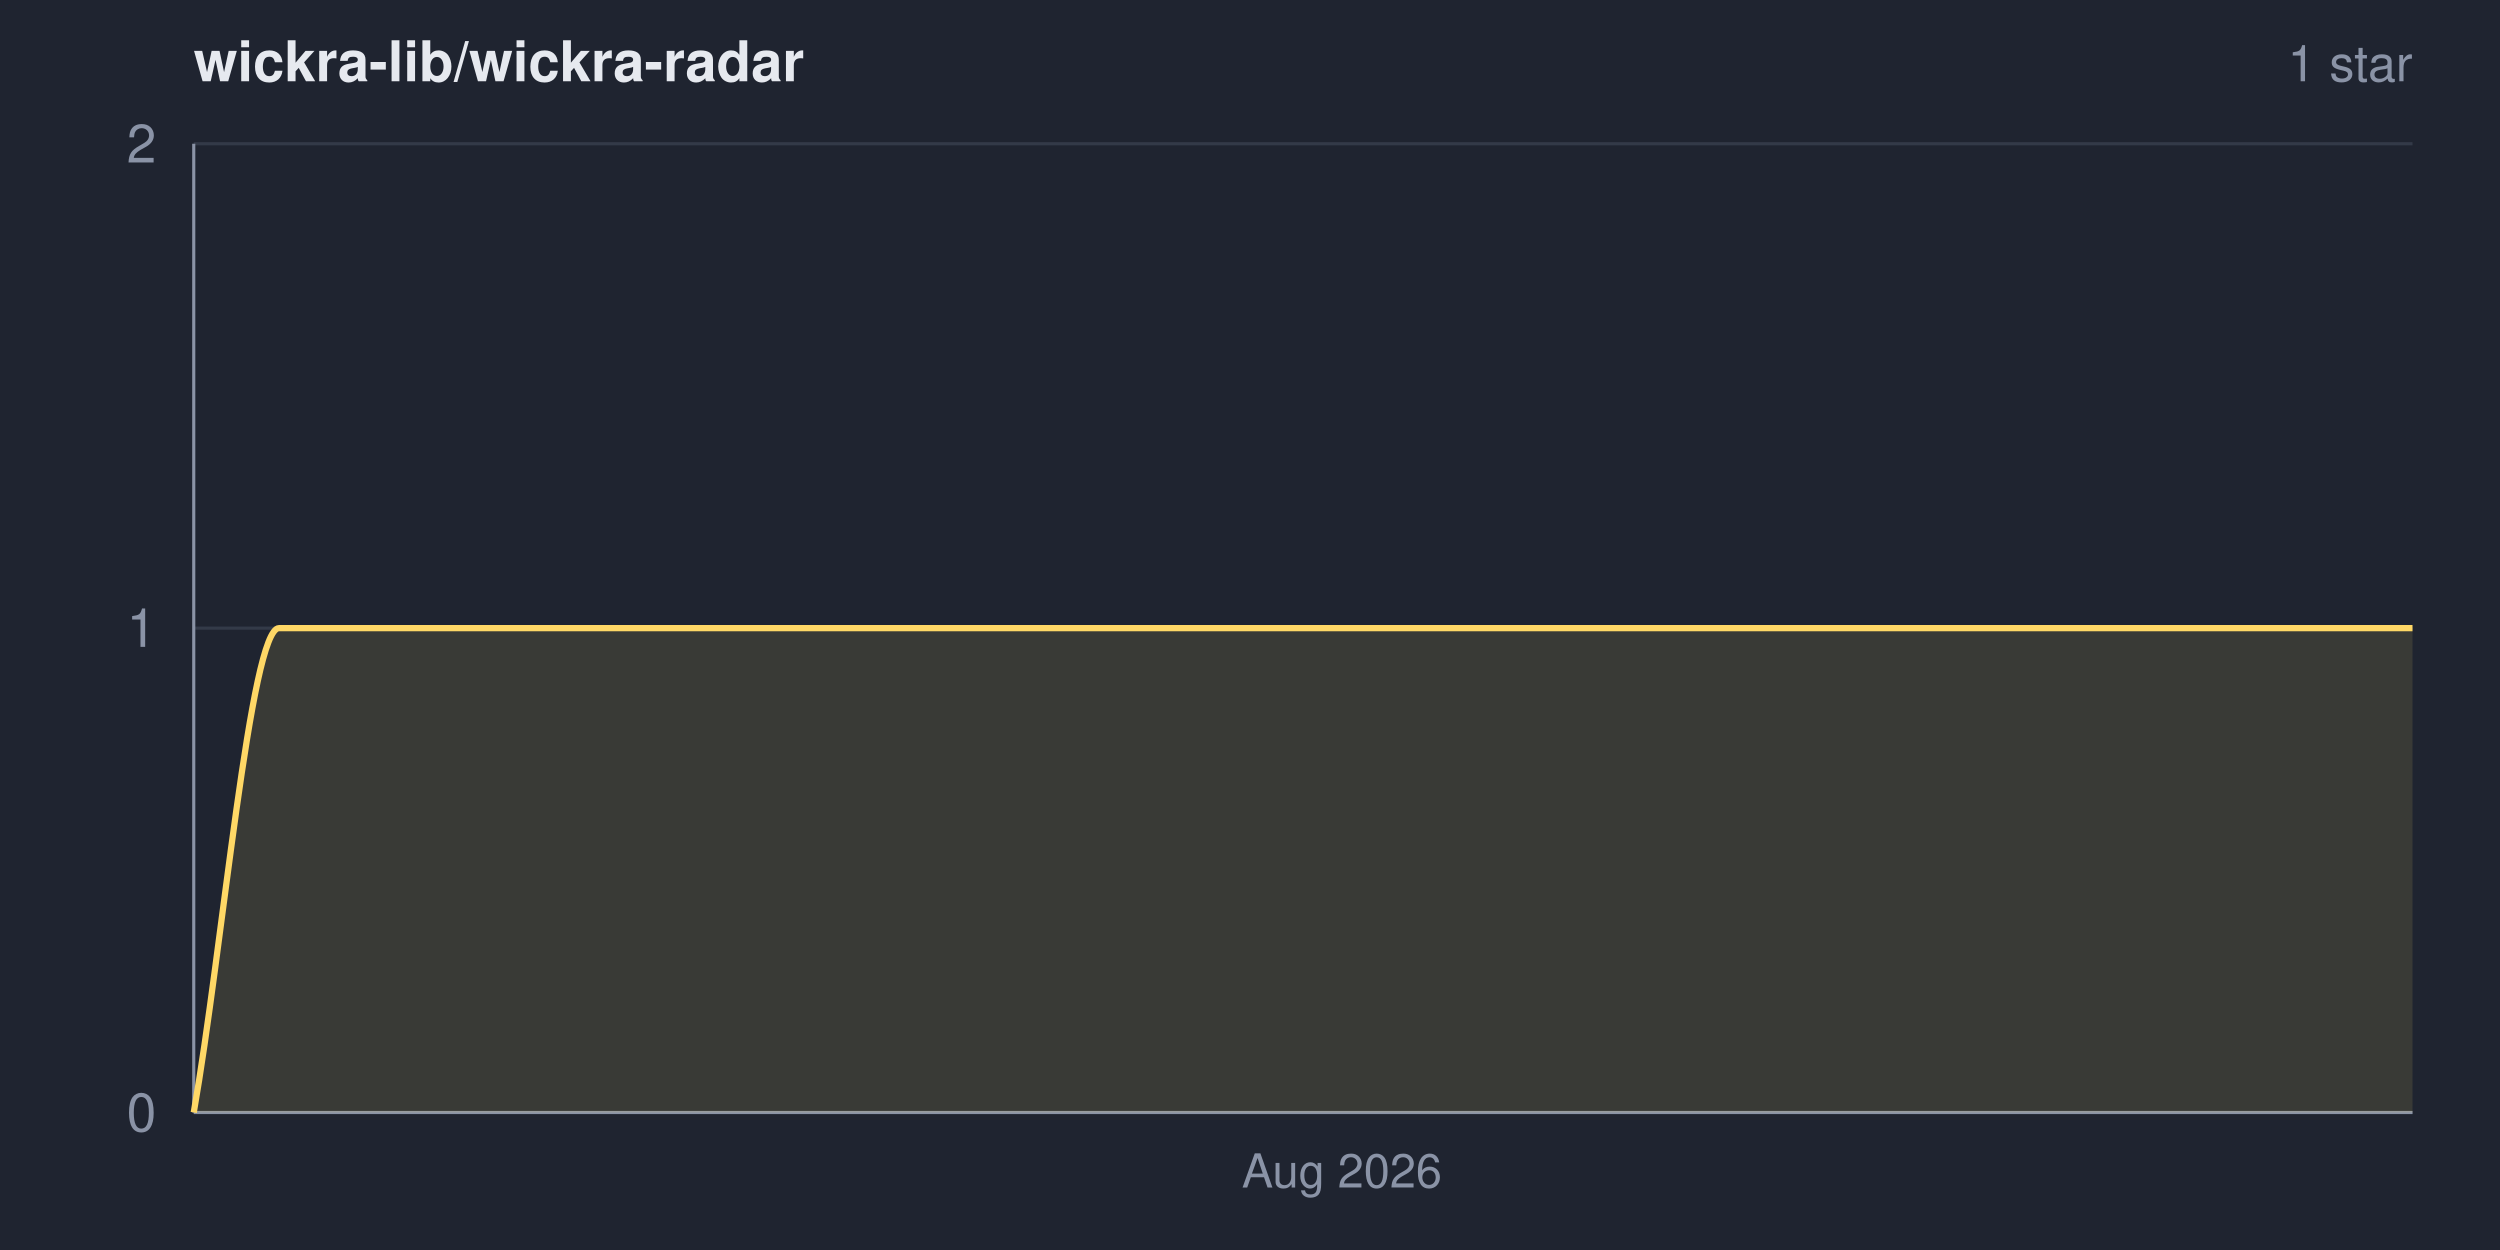
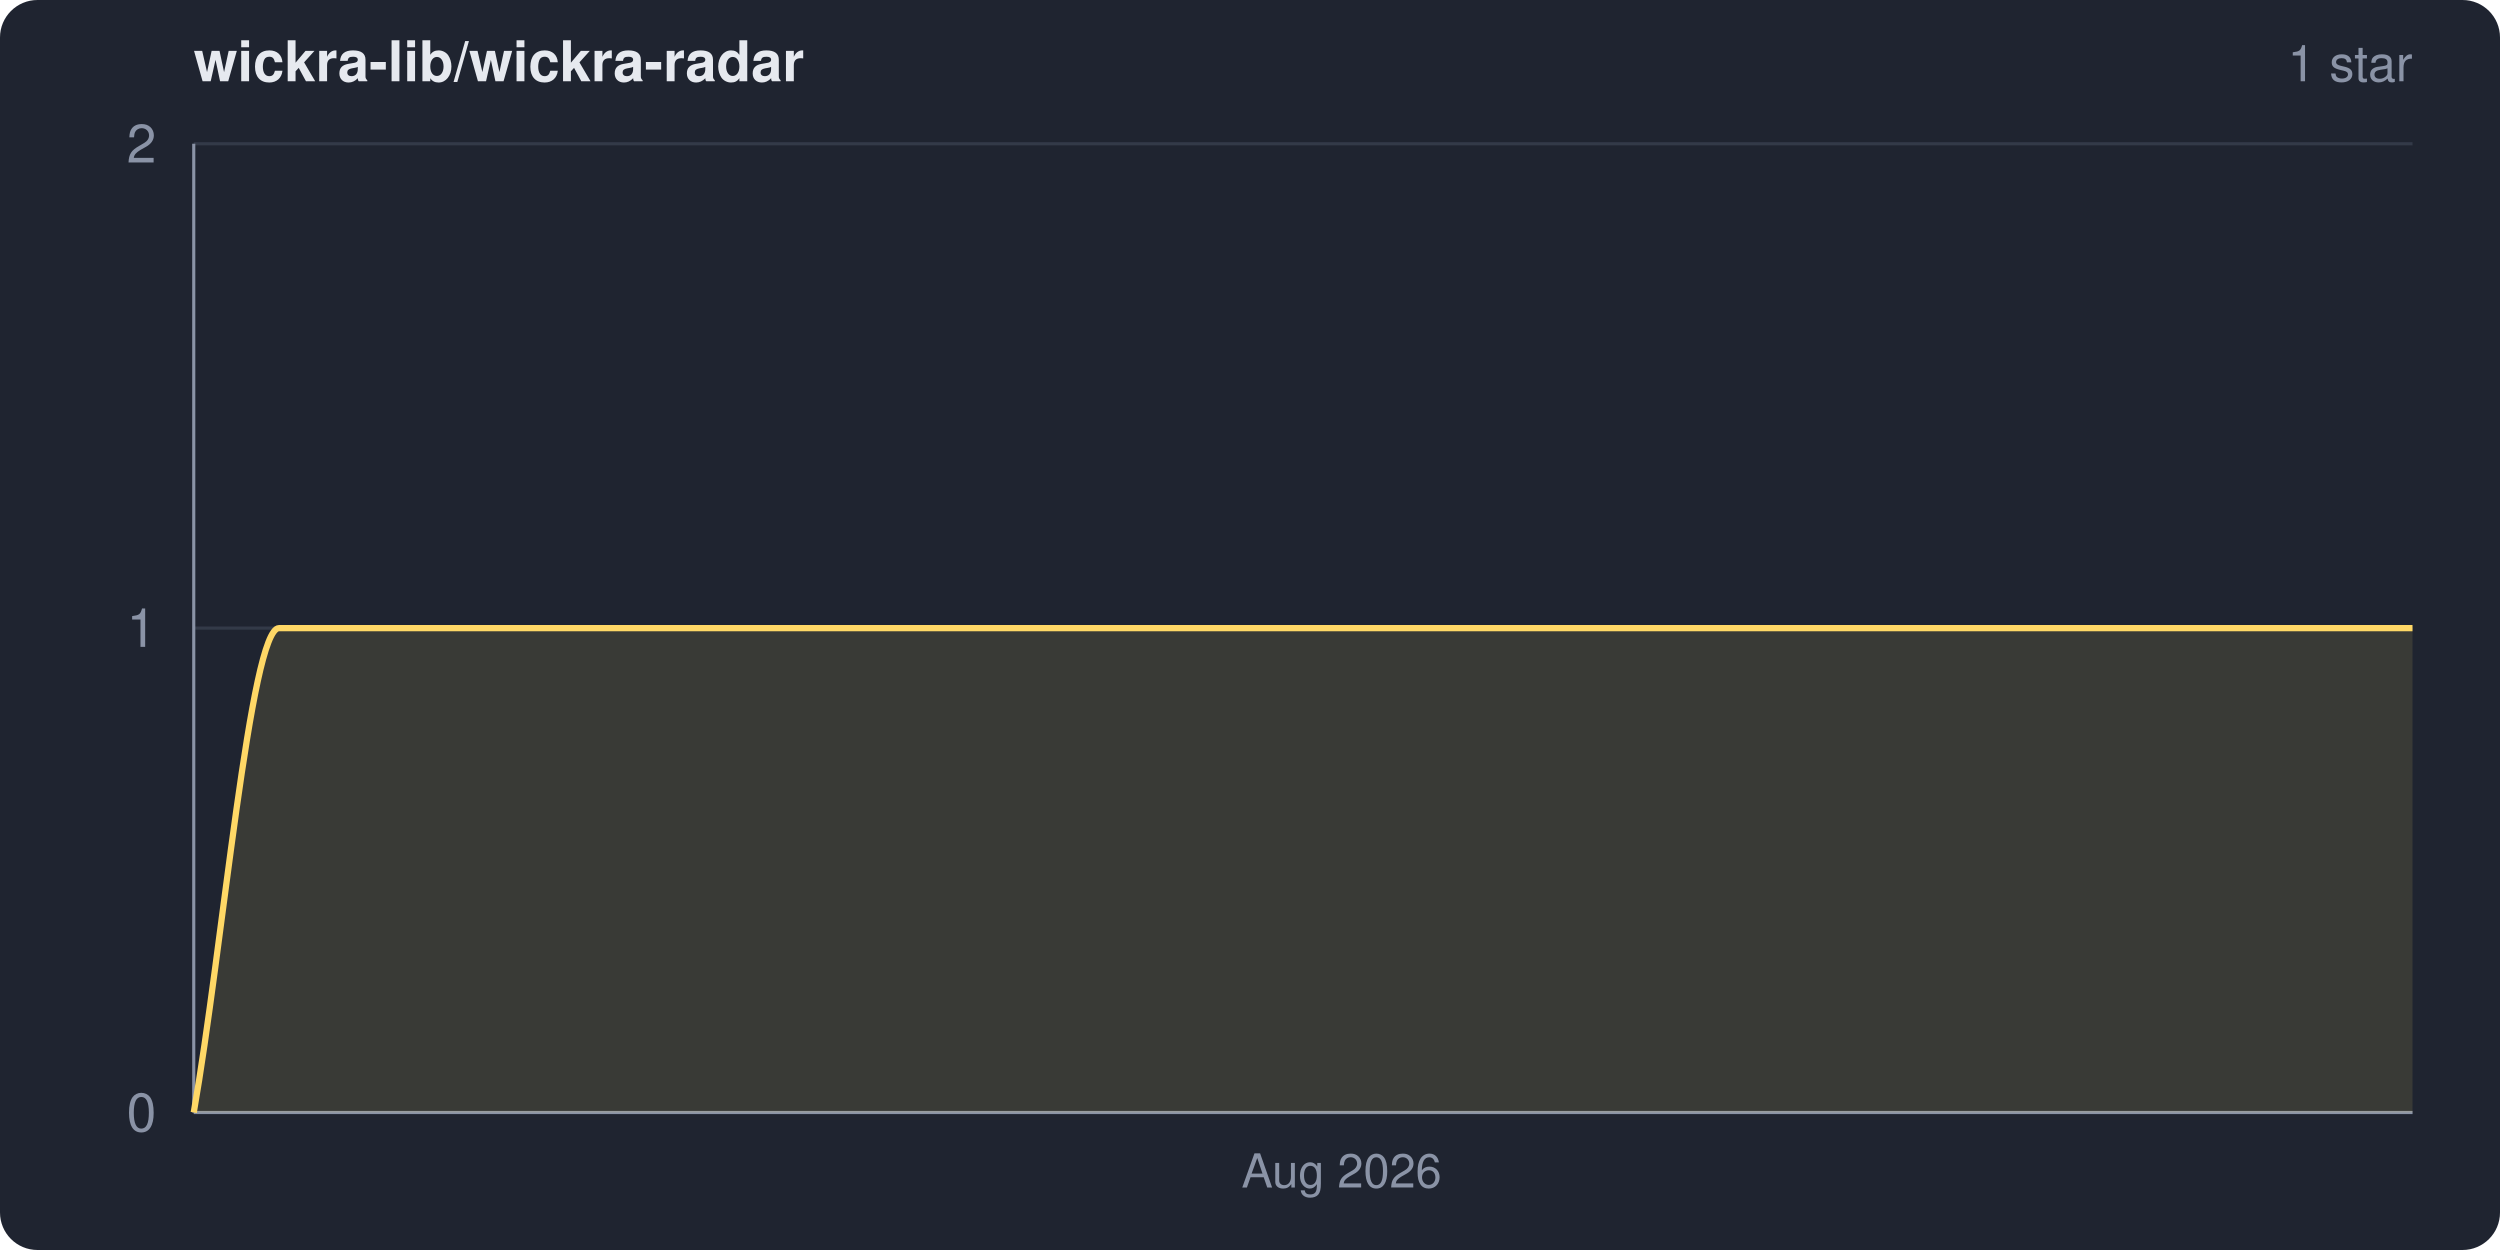
<svg xmlns="http://www.w3.org/2000/svg" width="800" height="400" viewBox="0 0 800 400" role="img" aria-label="wickra-lib/wickra-radar star history">
-   <rect width="800" height="400" fill="#1f2430" />
-   <text x="62" y="26" fill="#e6e9ef" font-family="system-ui,-apple-system,Segoe UI,Helvetica,Arial,sans-serif" font-size="18" font-weight="600">wickra-lib/wickra-radar</text>
-   <text x="772" y="26" fill="#8a93a6" font-family="system-ui,-apple-system,Segoe UI,Helvetica,Arial,sans-serif" font-size="16" text-anchor="end">1 star</text>
-   <g font-family="system-ui,-apple-system,Segoe UI,Helvetica,Arial,sans-serif">
-     <line x1="62" y1="356.0" x2="772" y2="356.0" stroke="#333a48" stroke-width="1" />
-     <line x1="62" y1="201.0" x2="772" y2="201.0" stroke="#333a48" stroke-width="1" />
-     <line x1="62" y1="46.0" x2="772" y2="46.0" stroke="#333a48" stroke-width="1" />
-     <line x1="62" y1="46" x2="62" y2="356" stroke="#8a93a6" stroke-width="1" />
-     <line x1="62" y1="356" x2="772" y2="356" stroke="#8a93a6" stroke-width="1" />
-     <path d="M 62.0 356.0 C 71.1 304.3, 80.2 201.0, 89.3 201.0 C 316.9 201.0, 544.4 201.0, 772.0 201.0 L 772.0 356.0 L 62.0 356.0 Z" fill="#ffd866" fill-opacity="0.12" />
-     <path d="M 62.0 356.0 C 71.1 304.3, 80.2 201.0, 89.3 201.0 C 316.9 201.0, 544.4 201.0, 772.0 201.0" fill="none" stroke="#ffd866" stroke-width="2" stroke-linejoin="round" />
-     <text x="50" y="362.0" fill="#8a93a6" font-size="17" text-anchor="end">0</text>
-     <text x="50" y="207.0" fill="#8a93a6" font-size="17" text-anchor="end">1</text>
-     <text x="50" y="52.0" fill="#8a93a6" font-size="17" text-anchor="end">2</text>
-     <text x="429.4" y="380" fill="#8a93a6" font-size="15" text-anchor="middle">Aug 2026</text>
+   <clipPath id="frame">
+     <rect width="800" height="400" rx="12" ry="12" />
+   </clipPath>
+   <g clip-path="url(#frame)">
+     <rect width="800" height="400" fill="#1f2430" />
+     <text x="62" y="26" fill="#e6e9ef" font-family="system-ui,-apple-system,Segoe UI,Helvetica,Arial,sans-serif" font-size="18" font-weight="600">wickra-lib/wickra-radar</text>
+     <text x="772" y="26" fill="#8a93a6" font-family="system-ui,-apple-system,Segoe UI,Helvetica,Arial,sans-serif" font-size="16" text-anchor="end">1 star</text>
+     <g font-family="system-ui,-apple-system,Segoe UI,Helvetica,Arial,sans-serif">
+       <line x1="62" y1="356.0" x2="772" y2="356.0" stroke="#333a48" stroke-width="1" />
+       <line x1="62" y1="201.0" x2="772" y2="201.0" stroke="#333a48" stroke-width="1" />
+       <line x1="62" y1="46.0" x2="772" y2="46.0" stroke="#333a48" stroke-width="1" />
+       <line x1="62" y1="46" x2="62" y2="356" stroke="#8a93a6" stroke-width="1" />
+       <line x1="62" y1="356" x2="772" y2="356" stroke="#8a93a6" stroke-width="1" />
+       <path d="M 62.0 356.0 C 71.1 304.3, 80.2 201.0, 89.3 201.0 C 316.9 201.0, 544.4 201.0, 772.0 201.0 L 772.0 356.0 L 62.0 356.0 Z" fill="#ffd866" fill-opacity="0.12" />
+       <path d="M 62.0 356.0 C 71.1 304.3, 80.2 201.0, 89.3 201.0 C 316.9 201.0, 544.4 201.0, 772.0 201.0" fill="none" stroke="#ffd866" stroke-width="2" stroke-linejoin="round" />
+       <text x="50" y="362.0" fill="#8a93a6" font-size="17" text-anchor="end">0</text>
+       <text x="50" y="207.0" fill="#8a93a6" font-size="17" text-anchor="end">1</text>
+       <text x="50" y="52.0" fill="#8a93a6" font-size="17" text-anchor="end">2</text>
+       <text x="429.3" y="380" fill="#8a93a6" font-size="15" text-anchor="middle">Aug 2026</text>
+     </g>
  </g>
</svg>
